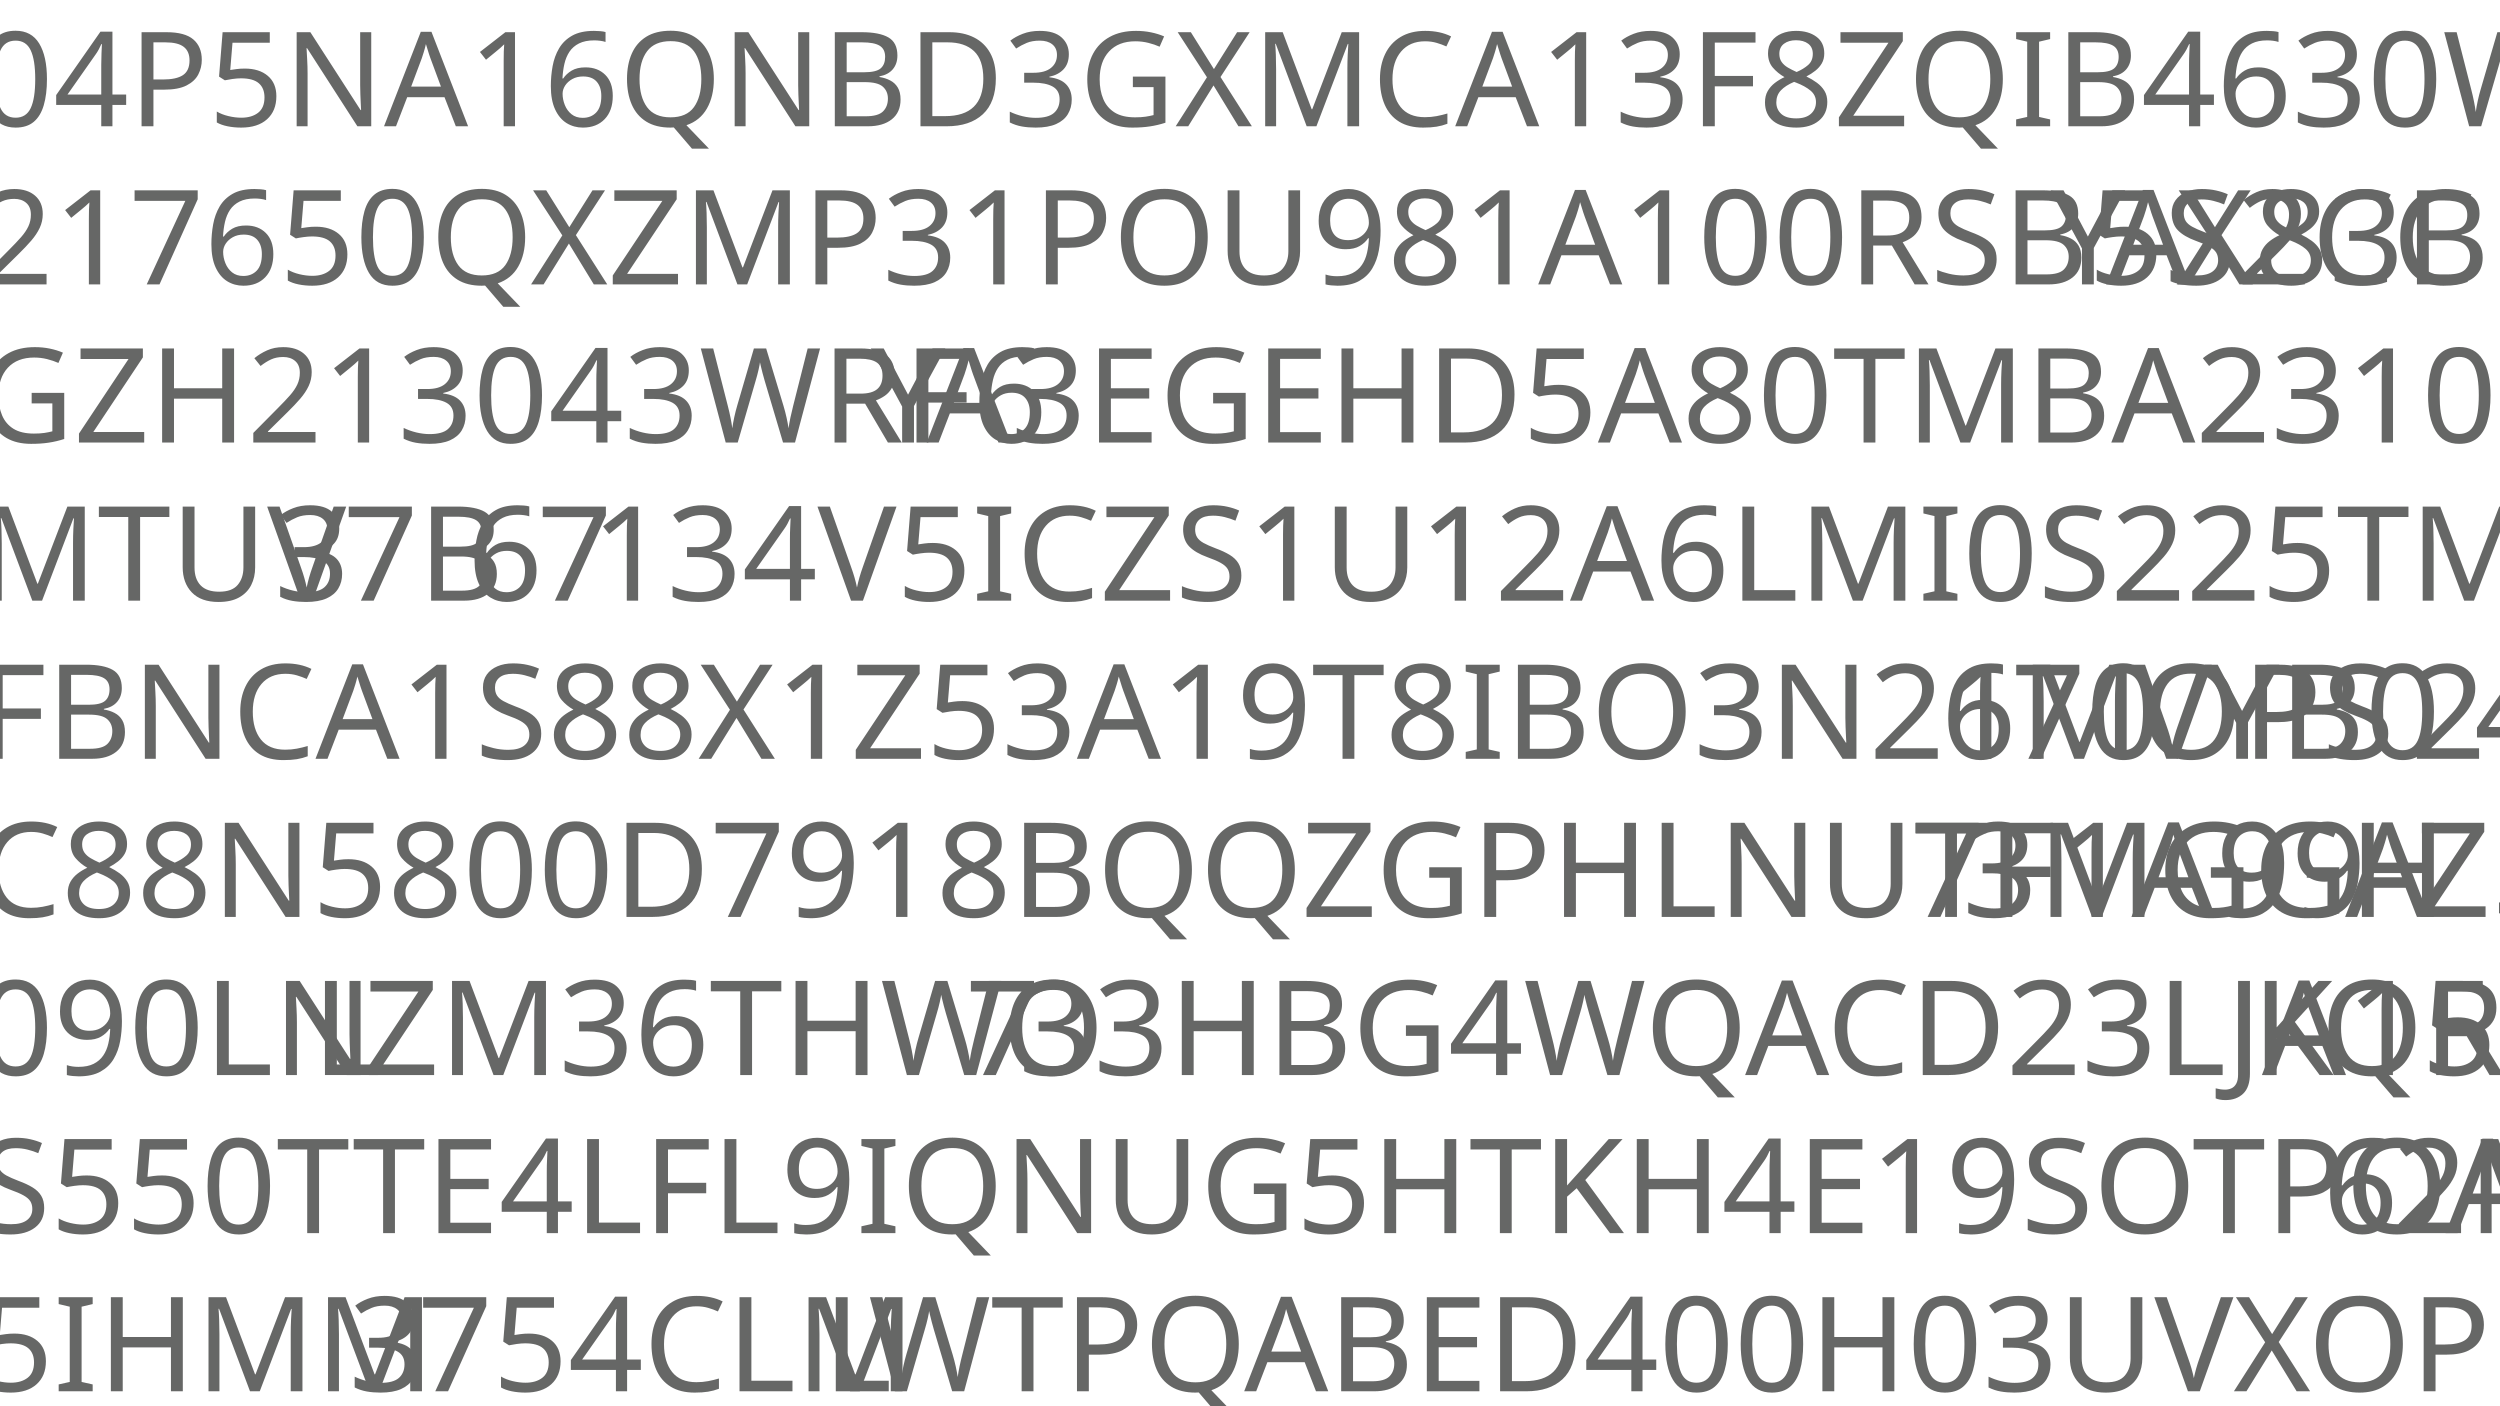
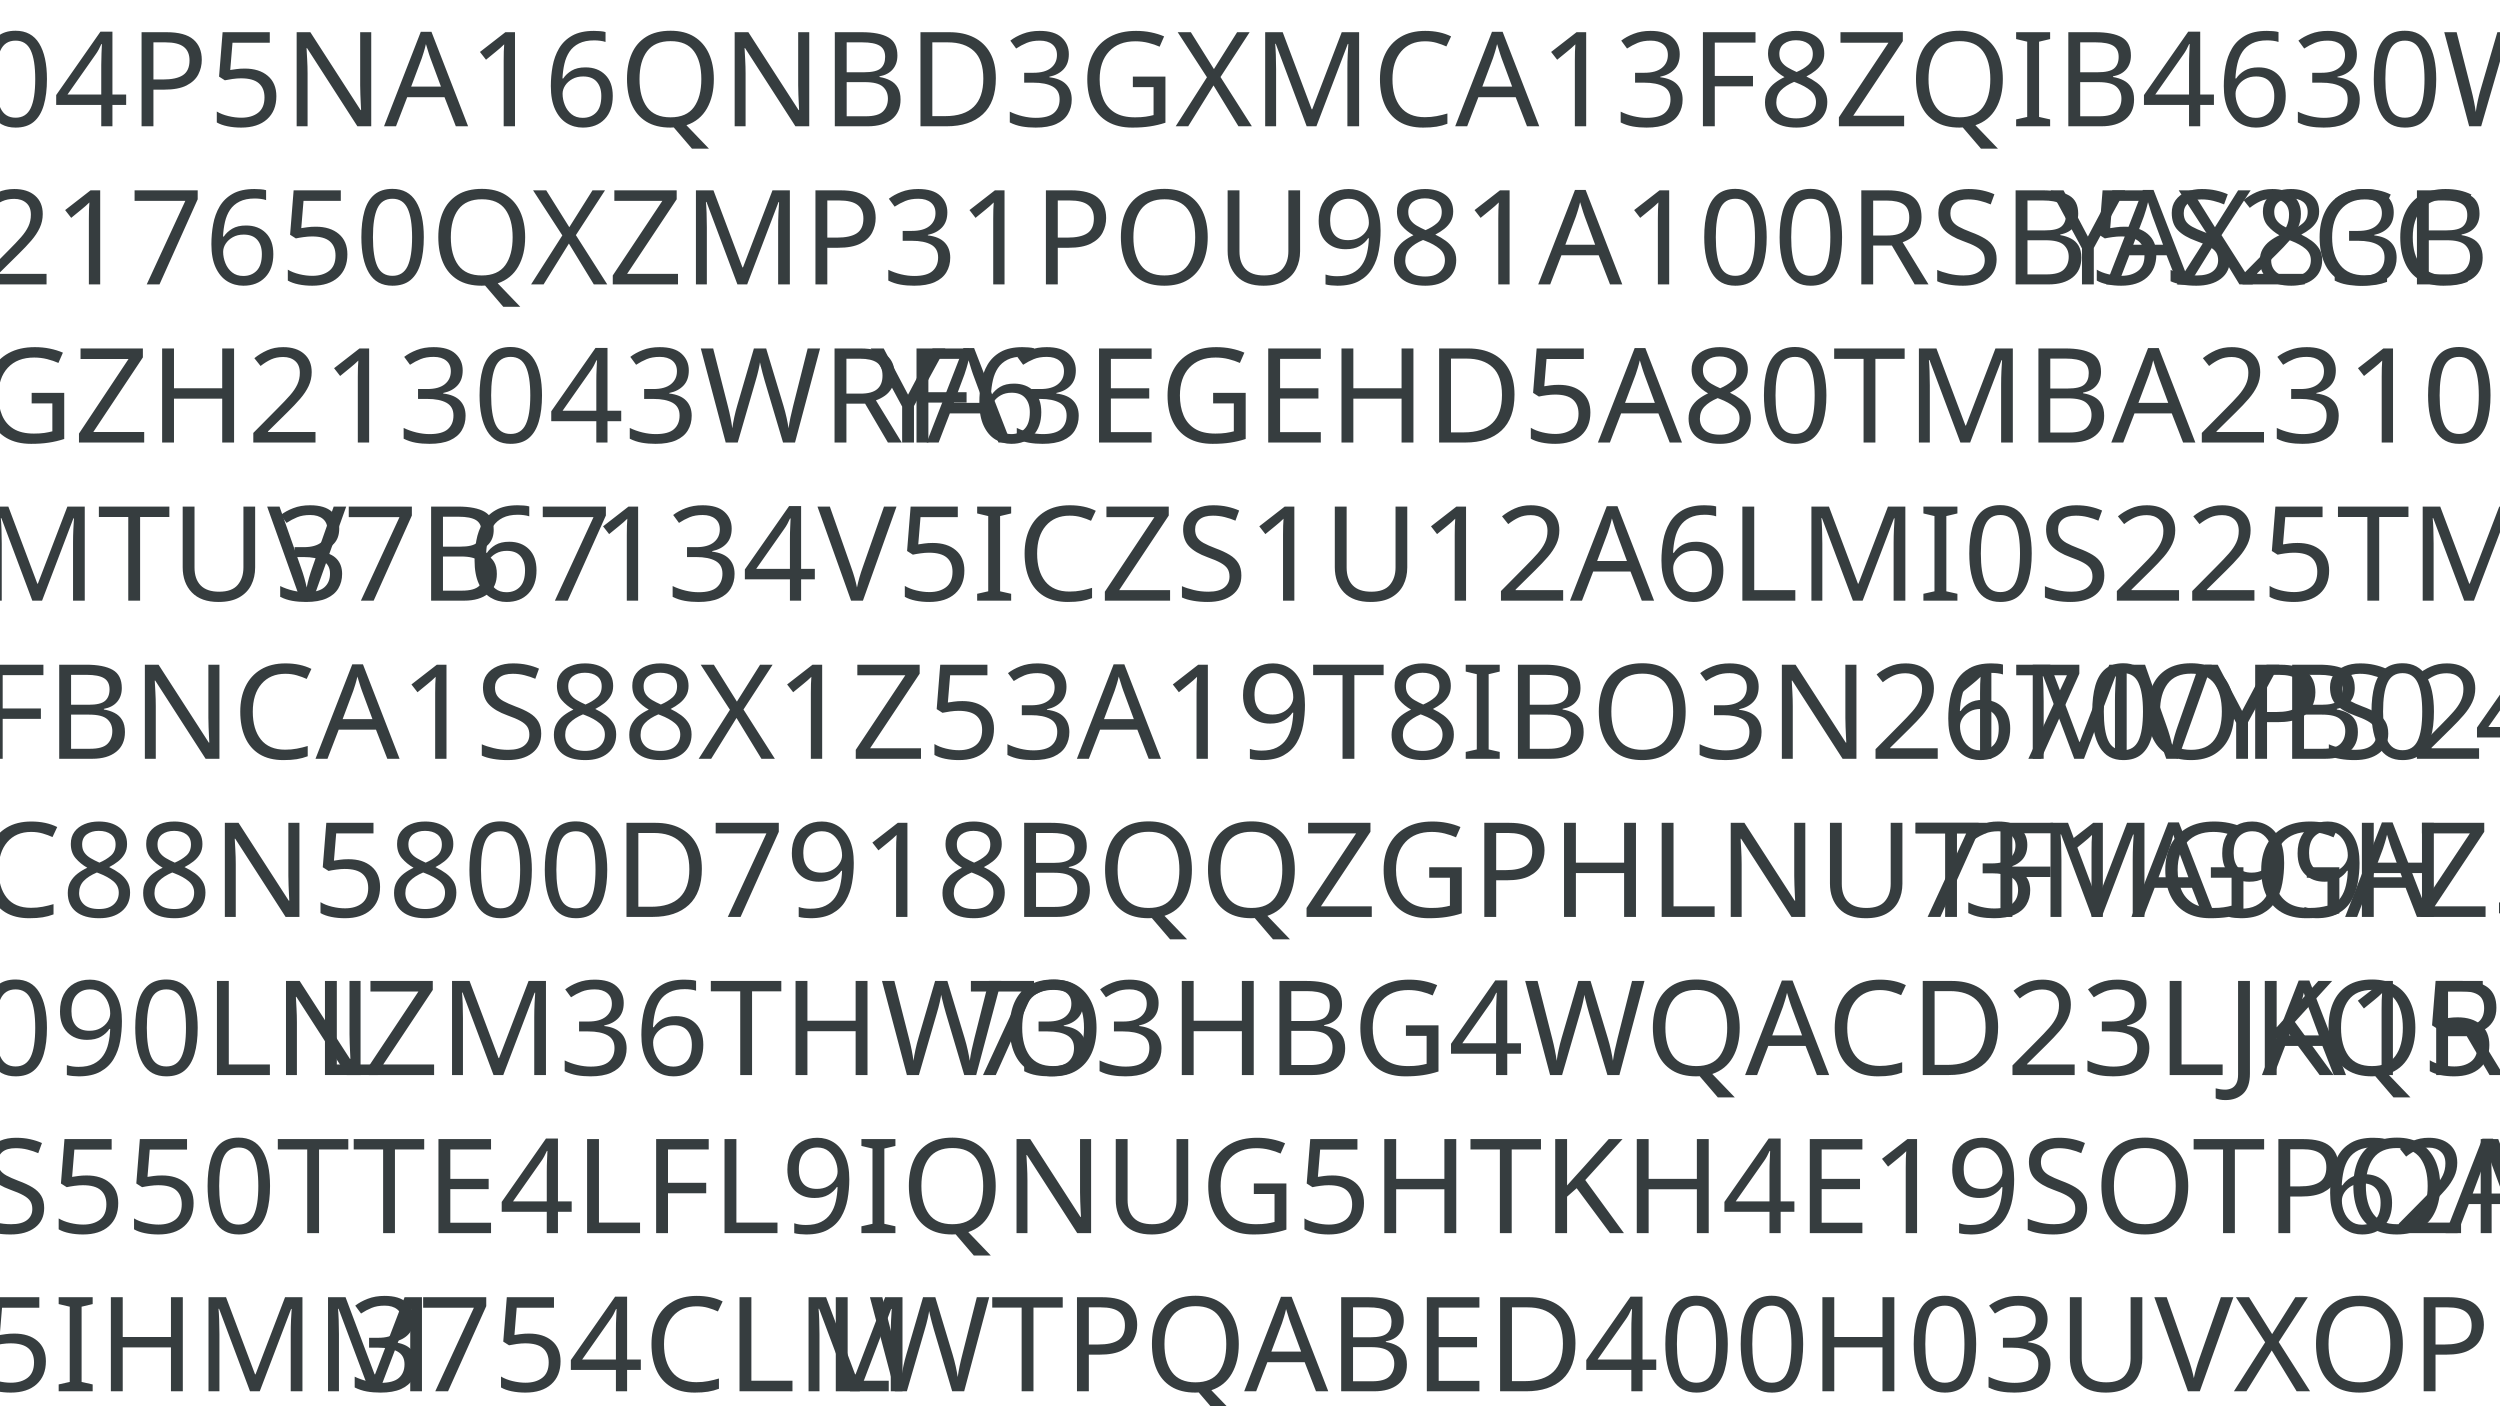
- <svg xmlns="http://www.w3.org/2000/svg" id="Layer_1" data-name="Layer 1" viewBox="0 0 1366 768">
-   <defs>
-     <style>.cls-1{font-size:72px;fill:#666766;font-family:Impact;}.cls-2{letter-spacing:-0.05em;}.cls-3{letter-spacing:0.02em;}.cls-4{letter-spacing:-0.05em;}.cls-5{letter-spacing:-0.01em;}.cls-6{letter-spacing:-0.01em;}.cls-7{letter-spacing:0.02em;}.cls-8{letter-spacing:-0.02em;}.cls-9{letter-spacing:-0.02em;}.cls-10{letter-spacing:0.01em;}.cls-11{letter-spacing:0.02em;}.cls-12{letter-spacing:0.01em;}.cls-13{letter-spacing:-0.02em;}.cls-14{letter-spacing:-0.01em;}.cls-15{letter-spacing:-0.01em;}.cls-16{letter-spacing:-0.04em;}</style>
-   </defs>
-   <text class="cls-1" transform="translate(-12 69)">04P5NA16QNBD3GXMCA13F8ZQIB4630WB898X5</text>
-   <text class="cls-1" transform="translate(-12 155.4)">217650QXZMP31POU981A100RSB5S2CC<tspan class="cls-2" x="1132.45" y="0">Y</tspan>
-     <tspan class="cls-3" x="1162.78" y="0">A</tspan>
-     <tspan x="1201.07" y="0">X83BD</tspan>
-   </text>
-   <text class="cls-1" transform="translate(-12 241.8)">GZH213043WRF6<tspan class="cls-4" x="487.79" y="0">Y</tspan>
-     <tspan x="518.33" y="0">A3EGEHD5A80TMBA23101NX32</tspan>
-   </text>
-   <text class="cls-1" transform="translate(-12 328.2)">MTUV<tspan class="cls-5" x="161.86" y="0">3</tspan>
-     <tspan x="199.39" y="0">7B</tspan>
-     <tspan class="cls-6" x="267.35" y="0">6</tspan>
-     <tspan class="cls-7" x="305.4" y="0">7</tspan>
-     <tspan x="335.11" y="0">134V5ICZS1U12A6LMI0S225TM1764FG</tspan>
-   </text>
-   <text class="cls-1" transform="translate(-12 414.6)">FBNCA1S88X1Z53A19T8IBO3N21MOPS<tspan class="cls-8" x="1072.58" y="0">6</tspan>
-     <tspan x="1110.49" y="0">70</tspan>
-     <tspan class="cls-3" x="1177.29" y="0">V</tspan>
-     <tspan x="1216.7" y="0">YB0</tspan>
-     <tspan class="cls-9" x="1329.13" y="0">2</tspan>
-     <tspan x="1363.91" y="0">4</tspan>
-   </text>
-   <text class="cls-1" transform="translate(-12 501)">C88N5800D7918BQQZGPHLNUTF1A99<tspan class="cls-10" x="1055.46" y="0">7</tspan>
-     <tspan x="1084.23" y="0">3MGGH</tspan>
-     <tspan class="cls-11" x="1293.38" y="0">A</tspan>
-     <tspan x="1331.74" y="0">Z5</tspan>
-   </text>
-   <text class="cls-1" transform="translate(-12 587.4)">090LN<tspan class="cls-12" x="182.57" y="0">L</tspan>
-     <tspan x="210.82" y="0">ZM36THWO</tspan>
-     <tspan class="cls-12" x="539.32" y="0">7</tspan>
-     <tspan x="568.38" y="0">33HBG4WQACD23LJA15</tspan>
-     <tspan class="cls-13" x="1242.5" y="0">K</tspan>
-     <tspan x="1279.91" y="0">QRT</tspan>
-   </text>
-   <text class="cls-1" transform="translate(-12 673.8)">S550TTE4LFL9IQNUG5HTKH4E19SOTPOAR6Y6<tspan class="cls-14" x="1281.23" y="0">6</tspan>
-     <tspan x="1319.29" y="0">2M</tspan>
-   </text>
-   <text class="cls-1" transform="translate(-12 760.2)">5IHMM<tspan class="cls-15" x="202.57" y="0">3</tspan>
-     <tspan x="240.03" y="0">754CLM</tspan>
-     <tspan class="cls-16" x="461.69" y="0">L</tspan>
-     <tspan x="486.48" y="0">WTPQABED400H03UVXOPPENWX</tspan>
-   </text>
+ <svg xmlns="http://www.w3.org/2000/svg" version="1.1" id="Layer_1" x="0px" y="0px" viewBox="0 0 1366 768" style="enable-background:new 0 0 1366 768;" xml:space="preserve">
+   <style type="text/css">
+ 	.st0{fill:#363D3F;}
+ 	.st1{font-family:'Impact';}
+ 	.st2{font-size:72px;}
+ 	.st3{letter-spacing:-2;}
+ 	.st4{letter-spacing:-1;}
+ </style>
+   <text transform="matrix(1 0 0 1 -12 69)" class="st0 st1 st2">04P5NA16QNBD3GXMCA13F8ZQIB4630WB898X5</text>
+   <text transform="matrix(1 0 0 1 -12 155.4)" class="st0 st1 st2">217650QXZMP31POU981A100RSB5S2CC</text>
+   <text transform="matrix(1 0 0 1 1120.45 155.4)" class="st0 st1 st2 st3">Y</text>
+   <text transform="matrix(1 0 0 1 1150.78 155.4)" class="st0 st1 st2">A</text>
+   <text transform="matrix(1 0 0 1 1189.07 155.4)" class="st0 st1 st2">X83BD</text>
+   <text transform="matrix(1 0 0 1 -12 241.8)" class="st0 st1 st2">GZH213043WRF6</text>
+   <text transform="matrix(1 0 0 1 475.79 241.8)" class="st0 st1 st2 st3">Y</text>
+   <text transform="matrix(1 0 0 1 506.33 241.8)" class="st0 st1 st2">A3EGEHD5A80TMBA23101NX32</text>
+   <text transform="matrix(1 0 0 1 -12 328.2)" class="st0 st1 st2">MTUV</text>
+   <text transform="matrix(1 0 0 1 149.86 328.2)" class="st0 st1 st2">3</text>
+   <text transform="matrix(1 0 0 1 187.39 328.2)" class="st0 st1 st2">7B</text>
+   <text transform="matrix(1 0 0 1 255.35 328.2)" class="st0 st1 st2">6</text>
+   <text transform="matrix(1 0 0 1 293.4 328.2)" class="st0 st1 st2">7</text>
+   <text transform="matrix(1 0 0 1 323.11 328.2)" class="st0 st1 st2">134V5ICZS1U12A6LMI0S225TM1764FG</text>
+   <text transform="matrix(1 0 0 1 -12 414.6)" class="st0 st1 st2">FBNCA1S88X1Z53A19T8IBO3N21MOPS</text>
+   <text transform="matrix(1 0 0 1 1060.58 414.6)" class="st0 st1 st2">6</text>
+   <text transform="matrix(1 0 0 1 1098.49 414.6)" class="st0 st1 st2">70</text>
+   <text transform="matrix(1 0 0 1 1165.29 414.6)" class="st0 st1 st2">V</text>
+   <text transform="matrix(1 0 0 1 1204.7 414.6)" class="st0 st1 st2">YB0</text>
+   <text transform="matrix(1 0 0 1 1317.13 414.6)" class="st0 st1 st2">2</text>
+   <text transform="matrix(1 0 0 1 1351.91 414.6)" class="st0 st1 st2">4</text>
+   <text transform="matrix(1 0 0 1 -12 501)" class="st0 st1 st2">C88N5800D7918BQQZGPHLNUTF1A99</text>
+   <text transform="matrix(1 0 0 1 1043.46 501)" class="st0 st1 st2">7</text>
+   <text transform="matrix(1 0 0 1 1072.23 501)" class="st0 st1 st2">3MGGH</text>
+   <text transform="matrix(1 0 0 1 1281.38 501)" class="st0 st1 st2">A</text>
+   <text transform="matrix(1 0 0 1 1319.74 501)" class="st0 st1 st2">Z5</text>
+   <text transform="matrix(1 0 0 1 -12 587.4)" class="st0 st1 st2">090LN</text>
+   <text transform="matrix(1 0 0 1 170.57 587.4)" class="st0 st1 st2">L</text>
+   <text transform="matrix(1 0 0 1 198.82 587.4)" class="st0 st1 st2">ZM36THWO</text>
+   <text transform="matrix(1 0 0 1 527.32 587.4)" class="st0 st1 st2">7</text>
+   <text transform="matrix(1 0 0 1 556.38 587.4)" class="st0 st1 st2">33HBG4WQACD23LJA15</text>
+   <text transform="matrix(1 0 0 1 1230.5 587.4)" class="st0 st1 st2">K</text>
+   <text transform="matrix(1 0 0 1 1267.91 587.4)" class="st0 st1 st2">QRT</text>
+   <text transform="matrix(1 0 0 1 -12 673.8)" class="st0 st1 st2">S550TTE4LFL9IQNUG5HTKH4E19SOTPOAR6Y6</text>
+   <text transform="matrix(1 0 0 1 1269.23 673.8)" class="st0 st1 st2">6</text>
+   <text transform="matrix(1 0 0 1 1307.29 673.8)" class="st0 st1 st2">2M</text>
+   <text transform="matrix(1 0 0 1 -12 760.2)" class="st0 st1 st2">5IHMM</text>
+   <text transform="matrix(1 0 0 1 190.57 760.2)" class="st0 st1 st2">3</text>
+   <text transform="matrix(1 0 0 1 228.03 760.2)" class="st0 st1 st2">754CLM</text>
+   <text transform="matrix(1 0 0 1 449.69 760.2)" class="st0 st1 st2 st4">L</text>
+   <text transform="matrix(1 0 0 1 474.48 760.2)" class="st0 st1 st2">WTPQABED400H03UVXOPPENWX</text>
</svg>
